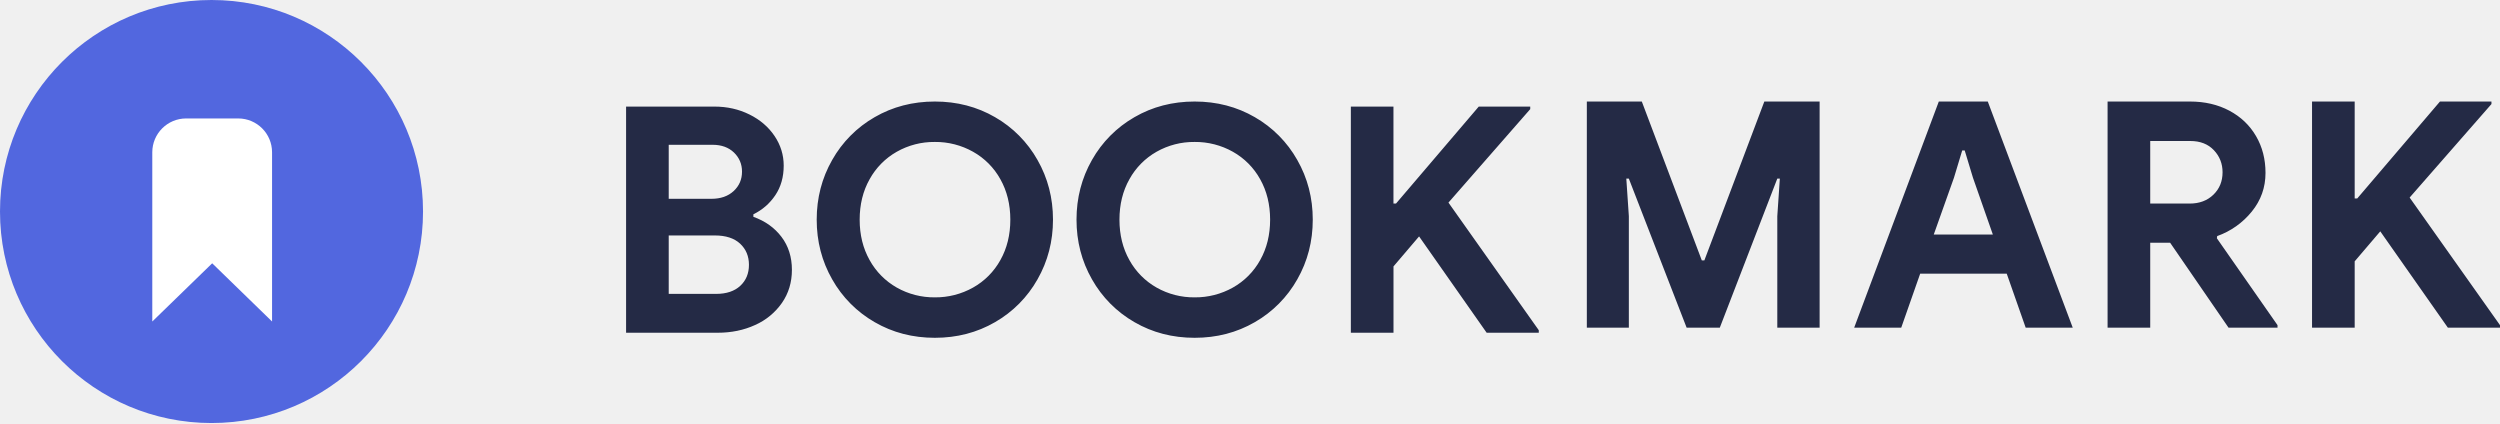
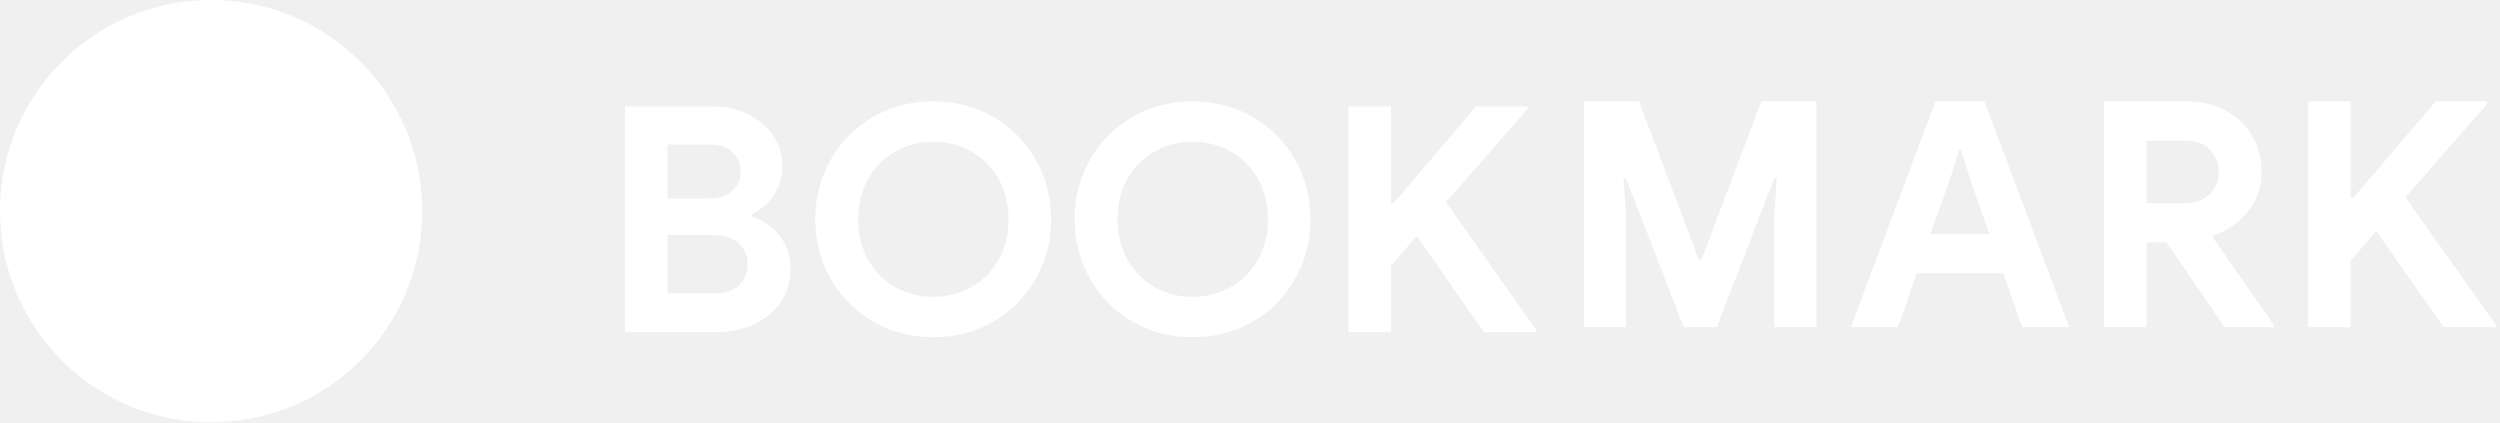
- <svg xmlns="http://www.w3.org/2000/svg" width="147.744" height="25" version="1.1" id="svg12">
-   <defs id="defs16" />
-   <g fill="none" fill-rule="evenodd" id="g10">
-     <path d="m 37,6.299 h 5.227 c 0.746,0 1.434,0.155 2.062,0.466 0.629,0.311 1.123,0.735 1.484,1.27 0.361,0.535 0.542,1.12 0.542,1.754 0,0.672 -0.165,1.254 -0.495,1.746 -0.33,0.491 -0.762,0.868 -1.297,1.129 v 0.15 c 0.697,0.248 1.25,0.643 1.661,1.185 0.41,0.541 0.616,1.191 0.616,1.95 0,0.735 -0.196,1.385 -0.588,1.951 a 3.817,3.817 0 0 1 -1.587,1.307 c -0.665,0.305 -1.403,0.457 -2.212,0.457 H 37 Z m 5.04,5.45 c 0.548,0 0.986,-0.152 1.316,-0.457 0.33,-0.305 0.495,-0.688 0.495,-1.148 0,-0.448 -0.159,-0.824 -0.476,-1.13 C 43.057,8.71 42.637,8.557 42.115,8.557 H 39.52 v 3.192 z m 0.28,5.619 c 0.61,0 1.086,-0.159 1.428,-0.476 0.342,-0.317 0.513,-0.731 0.513,-1.241 0,-0.51 -0.174,-0.927 -0.522,-1.251 -0.349,-0.324 -0.847,-0.485 -1.494,-0.485 H 39.52 v 3.453 z m 12.927,2.595 c -1.307,0 -2.492,-0.308 -3.556,-0.924 a 6.711,6.711 0 0 1 -2.511,-2.53 c -0.61,-1.07 -0.915,-2.246 -0.915,-3.528 0,-1.281 0.305,-2.457 0.915,-3.528 A 6.711,6.711 0 0 1 51.69,6.924 C 52.756,6.308 53.94,6 55.248,6 c 1.306,0 2.492,0.308 3.556,0.924 a 6.711,6.711 0 0 1 2.51,2.53 c 0.61,1.07 0.915,2.246 0.915,3.527 0,1.282 -0.305,2.458 -0.915,3.528 a 6.711,6.711 0 0 1 -2.51,2.53 c -1.064,0.616 -2.25,0.924 -3.556,0.924 z m 0,-2.39 a 4.52,4.52 0 0 0 2.258,-0.578 4.177,4.177 0 0 0 1.615,-1.624 c 0.392,-0.697 0.588,-1.494 0.588,-2.39 0,-0.896 -0.196,-1.692 -0.588,-2.389 a 4.177,4.177 0 0 0 -1.615,-1.624 4.52,4.52 0 0 0 -2.258,-0.579 4.47,4.47 0 0 0 -2.25,0.579 4.195,4.195 0 0 0 -1.605,1.624 c -0.392,0.697 -0.588,1.493 -0.588,2.39 0,0.895 0.196,1.692 0.588,2.389 a 4.195,4.195 0 0 0 1.605,1.624 4.47,4.47 0 0 0 2.25,0.578 z m 15.353,2.39 c -1.307,0 -2.492,-0.308 -3.556,-0.924 a 6.711,6.711 0 0 1 -2.51,-2.53 c -0.61,-1.07 -0.915,-2.246 -0.915,-3.528 0,-1.281 0.305,-2.457 0.914,-3.528 A 6.711,6.711 0 0 1 67.044,6.924 C 68.108,6.308 69.294,6 70.6,6 c 1.307,0 2.492,0.308 3.556,0.924 a 6.711,6.711 0 0 1 2.51,2.53 c 0.61,1.07 0.915,2.246 0.915,3.527 0,1.282 -0.305,2.458 -0.914,3.528 a 6.711,6.711 0 0 1 -2.511,2.53 c -1.064,0.616 -2.25,0.924 -3.556,0.924 z m 0,-2.39 a 4.52,4.52 0 0 0 2.259,-0.578 4.177,4.177 0 0 0 1.614,-1.624 c 0.392,-0.697 0.588,-1.494 0.588,-2.39 0,-0.896 -0.196,-1.692 -0.588,-2.389 A 4.177,4.177 0 0 0 72.859,8.968 4.52,4.52 0 0 0 70.6,8.389 4.47,4.47 0 0 0 68.35,8.968 4.195,4.195 0 0 0 66.745,10.592 c -0.392,0.697 -0.588,1.493 -0.588,2.39 0,0.895 0.196,1.692 0.588,2.389 a 4.195,4.195 0 0 0 1.606,1.624 4.47,4.47 0 0 0 2.249,0.578 z M 79.83,6.3 h 2.52 v 5.73 H 82.5 L 87.39,6.3 h 3.043 v 0.149 l -4.833,5.524 5.338,7.542 v 0.149 h -3.08 l -3.994,-5.693 -1.512,1.773 v 3.92 h -2.52 V 6.299 Z M 93.779,6 h 3.248 l 3.546,9.39 h 0.15 L 104.268,6 h 3.267 v 13.365 h -2.501 v -6.589 l 0.15,-2.221 h -0.15 l -3.398,8.81 h -1.96 l -3.416,-8.81 h -0.149 l 0.15,2.221 v 6.59 H 93.778 V 6 Z m 20.8,0 h 2.894 l 5.021,13.365 h -2.781 l -1.12,-3.192 h -5.115 l -1.12,3.192 h -2.781 z m 3.193,7.859 -1.176,-3.36 -0.486,-1.606 h -0.149 l -0.485,1.606 -1.195,3.36 h 3.49 z M 124.553,6 h 4.872 c 0.871,0 1.646,0.18 2.324,0.541 0.678,0.361 1.204,0.862 1.577,1.503 0.374,0.64 0.56,1.366 0.56,2.175 0,0.858 -0.27,1.62 -0.812,2.286 a 4.617,4.617 0 0 1 -2.044,1.447 l -0.018,0.13 3.584,5.134 v 0.15 h -2.894 l -3.453,-5.022 h -1.176 v 5.021 h -2.52 z m 4.853,6.03 c 0.573,0 1.04,-0.175 1.4,-0.523 0.361,-0.349 0.542,-0.79 0.542,-1.326 0,-0.51 -0.172,-0.945 -0.514,-1.306 -0.342,-0.361 -0.806,-0.542 -1.39,-0.542 h -2.371 v 3.696 h 2.333 z M 136.636,6 h 2.52 v 5.73 h 0.15 L 144.196,6 h 3.043 v 0.15 l -4.835,5.525 5.34,7.541 v 0.15 h -3.08 l -3.996,-5.694 -1.512,1.773 v 3.92 h -2.52 z" fill="#242a45" fill-rule="nonzero" id="path2" />
-     <g id="g8">
-       <circle fill="#5267df" cx="12.5" cy="12.5" r="12.5" id="circle4" />
-       <path d="M 9,9 V 19 L 12.54,15.56 16.078,19 V 9 a 2,2 0 0 0 -2,-2 H 11 A 2,2 0 0 0 9,9 Z" fill="#ffffff" id="path6" />
+ <svg xmlns="http://www.w3.org/2000/svg" width="148" height="25" style="">
+   <rect id="backgroundrect" width="100%" height="100%" x="0" y="0" fill="none" stroke="none" />
+   <g class="currentLayer" style="">
+     <g fill="#ffffff" fill-rule="evenodd" id="svg_1" class="" fill-opacity="1">
+       <path d="M37 6.299h5.227c.746 0 1.434.155 2.062.466.629.311 1.123.735 1.484 1.27s.542 1.12.542 1.754c0 .672-.165 1.254-.495 1.746-.33.491-.762.868-1.297 1.129v.15c.697.248 1.25.643 1.661 1.185.41.541.616 1.191.616 1.95 0 .735-.196 1.385-.588 1.951a3.817 3.817 0 0 1-1.587 1.307c-.665.305-1.403.457-2.212.457H37V6.299zm5.04 5.45c.548 0 .986-.152 1.316-.457.33-.305.495-.688.495-1.148 0-.448-.159-.824-.476-1.13-.318-.304-.738-.457-1.26-.457H39.52v3.192h2.52zm.28 5.619c.61 0 1.086-.159 1.428-.476.342-.317.513-.731.513-1.241 0-.51-.174-.927-.522-1.251-.349-.324-.847-.485-1.494-.485H39.52v3.453h2.8zm12.927 2.595c-1.307 0-2.492-.308-3.556-.924a6.711 6.711 0 0 1-2.511-2.53c-.61-1.07-.915-2.246-.915-3.528 0-1.281.305-2.457.915-3.528a6.711 6.711 0 0 1 2.51-2.529C52.756 6.308 53.94 6 55.248 6c1.306 0 2.492.308 3.556.924a6.711 6.711 0 0 1 2.51 2.53c.61 1.07.915 2.246.915 3.527 0 1.282-.305 2.458-.915 3.528a6.711 6.711 0 0 1-2.51 2.53c-1.064.616-2.25.924-3.556.924zm0-2.39a4.52 4.52 0 0 0 2.258-.578 4.177 4.177 0 0 0 1.615-1.624c.392-.697.588-1.494.588-2.39 0-.896-.196-1.692-.588-2.389a4.177 4.177 0 0 0-1.615-1.624 4.52 4.52 0 0 0-2.258-.579 4.47 4.47 0 0 0-2.25.579 4.195 4.195 0 0 0-1.605 1.624c-.392.697-.588 1.493-.588 2.39 0 .895.196 1.692.588 2.389a4.195 4.195 0 0 0 1.605 1.624 4.47 4.47 0 0 0 2.25.578zm15.353 2.39c-1.307 0-2.492-.308-3.556-.924a6.711 6.711 0 0 1-2.51-2.53c-.61-1.07-.915-2.246-.915-3.528 0-1.281.305-2.457.914-3.528a6.711 6.711 0 0 1 2.511-2.529C68.108 6.308 69.294 6 70.6 6c1.307 0 2.492.308 3.556.924a6.711 6.711 0 0 1 2.51 2.53c.61 1.07.915 2.246.915 3.527 0 1.282-.305 2.458-.914 3.528a6.711 6.711 0 0 1-2.511 2.53c-1.064.616-2.25.924-3.556.924zm0-2.39a4.52 4.52 0 0 0 2.259-.578 4.177 4.177 0 0 0 1.614-1.624c.392-.697.588-1.494.588-2.39 0-.896-.196-1.692-.588-2.389a4.177 4.177 0 0 0-1.614-1.624 4.52 4.52 0 0 0-2.259-.579 4.47 4.47 0 0 0-2.25.579 4.195 4.195 0 0 0-1.605 1.624c-.392.697-.588 1.493-.588 2.39 0 .895.196 1.692.588 2.389a4.195 4.195 0 0 0 1.606 1.624 4.47 4.47 0 0 0 2.249.578zM79.83 6.3h2.52v5.73h.15l4.89-5.73h3.043v.149L85.6 11.973l5.338 7.542v.149h-3.08l-3.994-5.693-1.512 1.773v3.92h-2.52V6.299zM93.779 6h3.248l3.546 9.39h.15L104.268 6h3.267v13.365h-2.501v-6.589l.15-2.221h-.15l-3.398 8.81h-1.96l-3.416-8.81h-.149l.15 2.221v6.59h-2.483V6zm20.8 0h2.894l5.021 13.365h-2.781l-1.12-3.192h-5.115l-1.12 3.192h-2.781L114.579 6zm3.193 7.859l-1.176-3.36-.486-1.606h-.149l-.485 1.606-1.195 3.36h3.49zM124.553 6h4.872c.871 0 1.646.18 2.324.541.678.361 1.204.862 1.577 1.503.374.64.56 1.366.56 2.175 0 .858-.27 1.62-.812 2.286a4.617 4.617 0 0 1-2.044 1.447l-.018.13 3.584 5.134v.15h-2.894l-3.453-5.022h-1.176v5.021h-2.52V6zm4.853 6.03c.573 0 1.04-.175 1.4-.523.361-.349.542-.79.542-1.326 0-.51-.172-.945-.514-1.306-.342-.361-.806-.542-1.39-.542h-2.371v3.696h2.333zm7.23-6.03h2.52v5.73h.15l4.89-5.73h3.043v.15l-4.835 5.525 5.34 7.541v.15h-3.08l-3.996-5.694-1.512 1.773v3.92h-2.52V6z" fill="#ffffff" fill-rule="nonzero" id="svg_2" fill-opacity="1" />
+       <g id="svg_3" fill="#ffffff" fill-opacity="1">
+         <circle fill="#ffffff" cx="12.5" cy="12.5" r="12.5" id="svg_4" fill-opacity="1" />
+         <path d="M9 9v10l3.54-3.44L16.078 19V9a2 2 0 0 0-2-2H11a2 2 0 0 0-2 2z" fill="#ffffff" id="svg_5" fill-opacity="1" />
+       </g>
    </g>
  </g>
</svg>
